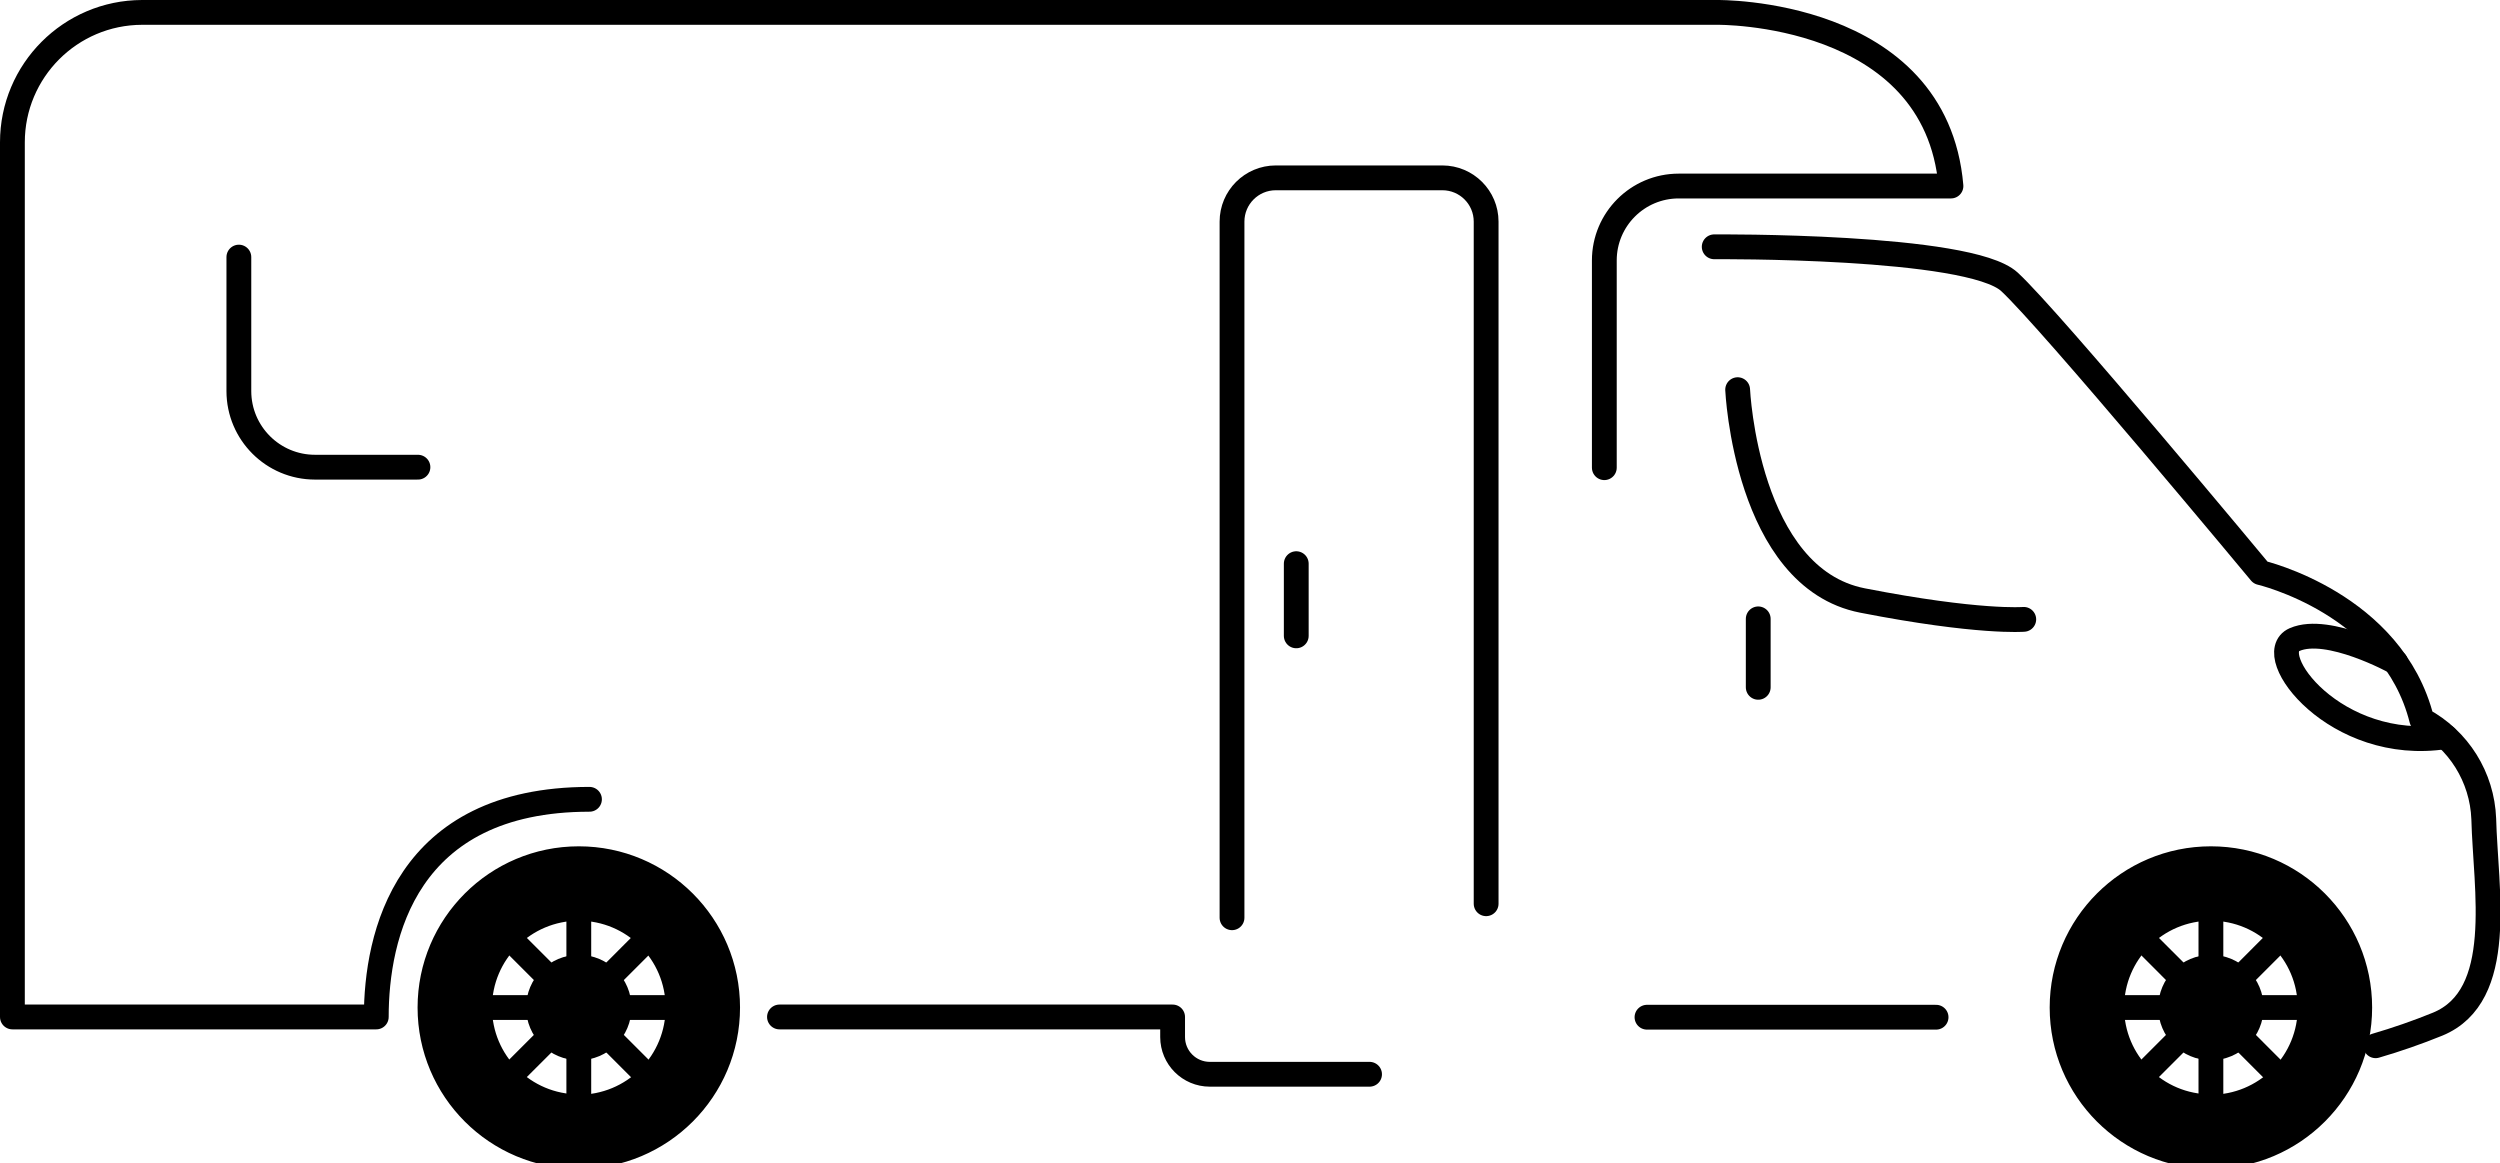
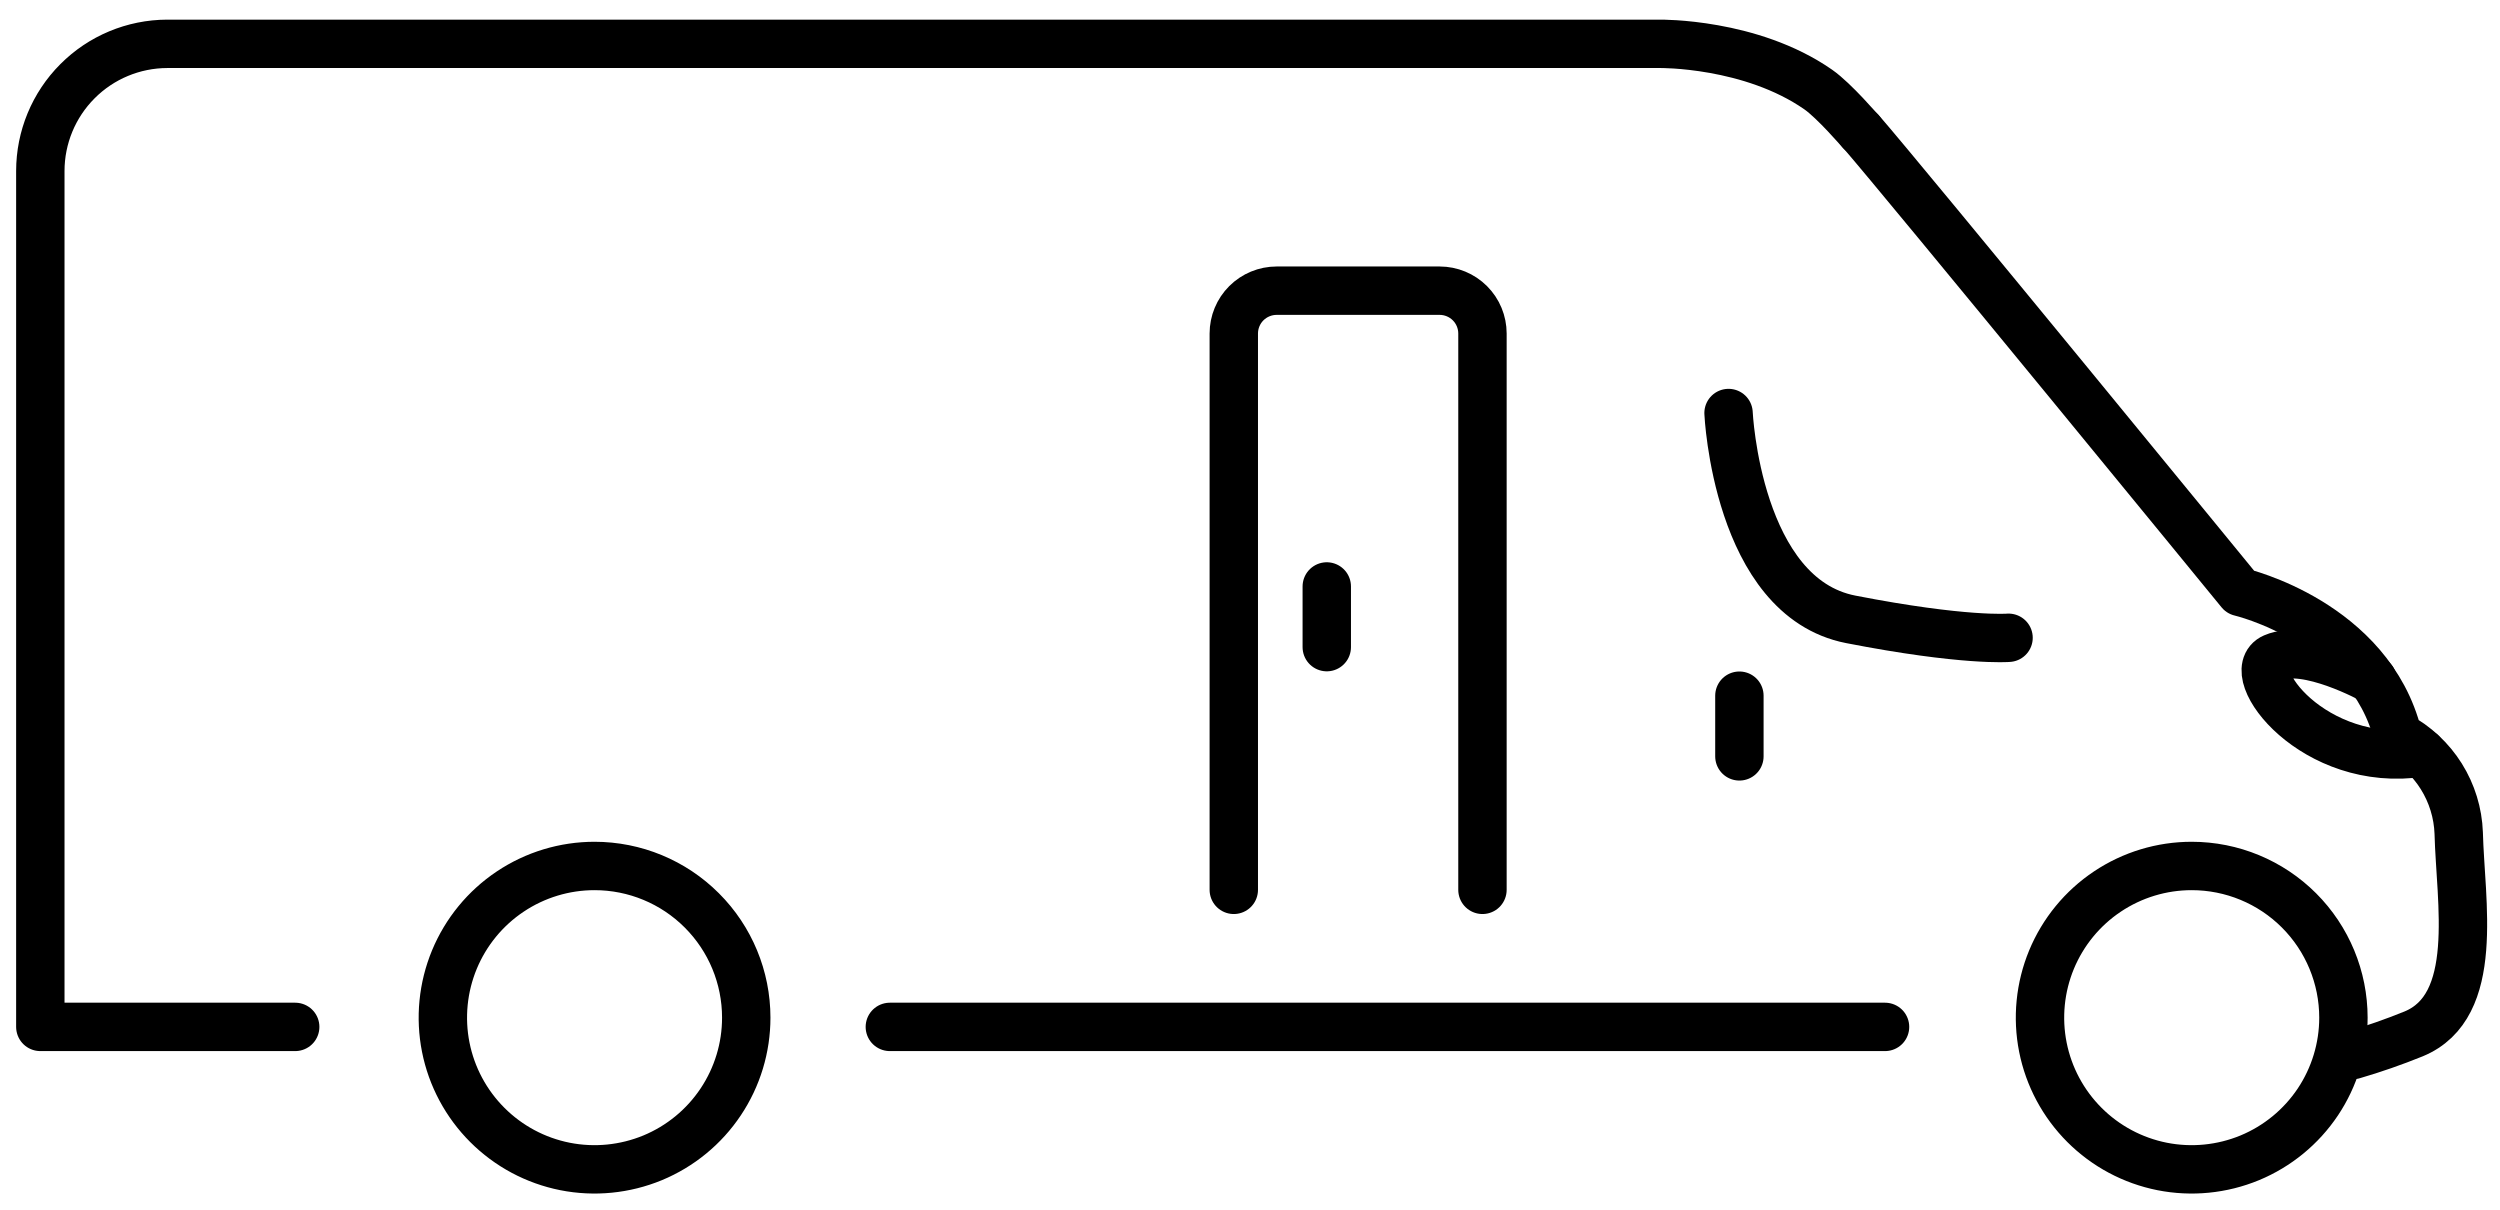
- <svg xmlns="http://www.w3.org/2000/svg" stroke="currentColor" fill="currentColor" width="201.58" height="93.74" viewBox="0 0 201.58 93.74">
-   <g class="Layer_2" data-name="Layer 2">
-     <g class="rv">
-       <g class="solid-body-background.">
-         <path d="M200.19,65.34s-2-5.11-3-5.94-2.42-4.52-4.57-6.74-5.65-5.82-10.29-6.49c-7.45-8.84-14-18.12-20.12-22.64l.43-.26-5.34-10.56H157c-2.63-12.2-18.53-12-18.53-12h-127A10.48,10.48,0,0,0,1,11.2V81.75H30.34c0-6.5,2.33-17.55,17.19-17.55,0,0,15-.15,15.32,17.82h125.4s-.17,2.29,1,2.3A53.58,53.58,0,0,0,195.52,83s3.46-1.47,4.09-3.49S200.19,65.34,200.19,65.34Z" fill="#ecebe1" opacity="0" />
-       </g>
-       <g class="body-car">
-         <path d="M110.43,86.62H97.55a3,3,0,0,1-3-3V82H62.85" fill="none" stroke-linecap="round" stroke-linejoin="round" stroke-width="2" />
-         <path d="M191.55,84.32a51.88,51.88,0,0,0,5-1.74c5.55-2.28,3.86-10.9,3.72-16.55a9.47,9.47,0,0,0-5-8c-2.34-9.38-13-11.86-13-11.86s-17-20.47-20.25-23.45-23.8-2.82-23.8-2.82" fill="none" stroke-linecap="round" stroke-linejoin="round" stroke-width="2" />
-         <path d="M193.16,53.39s-5.43-3-8.14-1.82,3.31,9.2,12.16,7.83" fill="none" stroke-linecap="round" stroke-linejoin="round" stroke-width="2" />
-         <line x1="132.8" y1="82.02" x2="156.11" y2="82.02" fill="none" stroke-linecap="round" stroke-linejoin="round" stroke-width="2" />
-         <line x1="141.77" y1="49.9" x2="141.77" y2="55.42" fill="none" stroke-linecap="round" stroke-linejoin="round" stroke-width="2" />
-         <path d="M140.11,31.42s.69,15.17,10.07,17,13,1.52,13,1.52" fill="none" stroke-linecap="round" stroke-linejoin="round" stroke-width="2" />
-         <path d="M19.26,20.73V31.54a6.14,6.14,0,0,0,6.14,6.13h8.3" fill="none" stroke-linecap="round" stroke-linejoin="round" stroke-width="2" />
-         <path d="M99.34,74V17.87a3.53,3.53,0,0,1,3.53-3.53H116.3a3.53,3.53,0,0,1,3.53,3.53v55" fill="none" stroke-linecap="round" stroke-linejoin="round" stroke-width="2" />
-         <line x1="104.52" y1="45.45" x2="104.52" y2="51.27" fill="none" stroke-linecap="round" stroke-linejoin="round" stroke-width="2" />
-         <path d="M129.36,37.71V21a6,6,0,0,1,6-6h21.95C156.09.75,138.45,1,138.45,1h-127A10.48,10.48,0,0,0,1,11.48V82H30.34c0-6.5,2.33-17.55,17.19-17.55" fill="none" stroke-linecap="round" stroke-linejoin="round" stroke-width="2" />
-       </g>
-       <g class="front-wheel">
-         <line x1="170.77" y1="81.24" x2="185.77" y2="81.24" fill="none" stroke-linecap="round" stroke-linejoin="round" stroke-width="2" />
-         <line x1="172.97" y1="86.54" x2="183.57" y2="75.93" fill="none" stroke-linecap="round" stroke-linejoin="round" stroke-width="2" />
-         <line x1="178.27" y1="88.74" x2="178.27" y2="73.74" fill="none" stroke-linecap="round" stroke-linejoin="round" stroke-width="2" />
-         <line x1="183.57" y1="86.54" x2="172.97" y2="75.93" fill="none" stroke-linecap="round" stroke-linejoin="round" stroke-width="2" />
-         <circle cx="178.27" cy="81.24" r="3.75" />
-         <path d="M178.27,68.74a12.5,12.5,0,1,0,12.5,12.5A12.5,12.5,0,0,0,178.27,68.74Zm0,20a7.5,7.5,0,1,1,7.5-7.5A7.5,7.5,0,0,1,178.27,88.77Z" />
-       </g>
-       <g class="back-wheel">
-         <line x1="39.17" y1="81.24" x2="54.17" y2="81.24" fill="none" stroke-linecap="round" stroke-linejoin="round" stroke-width="2" />
-         <line x1="41.37" y1="86.54" x2="51.98" y2="75.93" fill="none" stroke-linecap="round" stroke-linejoin="round" stroke-width="2" />
-         <line x1="46.67" y1="88.74" x2="46.67" y2="73.74" fill="none" stroke-linecap="round" stroke-linejoin="round" stroke-width="2" />
-         <line x1="51.98" y1="86.54" x2="41.37" y2="75.93" fill="none" stroke-linecap="round" stroke-linejoin="round" stroke-width="2" />
-         <circle cx="46.67" cy="81.24" r="3.75" />
-         <path d="M46.67,68.74a12.5,12.5,0,1,0,12.5,12.5A12.5,12.5,0,0,0,46.67,68.74Zm0,20a7.5,7.5,0,1,1,7.5-7.5A7.5,7.5,0,0,1,46.67,88.77Z" />
-       </g>
-     </g>
-   </g>
+ <svg xmlns="http://www.w3.org/2000/svg" width="62" height="30" viewBox="0 0 62 30" stroke="currentColor" fill="none">
+   <path d="M46.749 25.467H22.068" stroke-width="1.2" stroke-linecap="round" stroke-linejoin="round" />
+   <path d="M58.352 26.165C58.862 26.016 59.364 25.841 59.857 25.641C61.527 24.955 61.018 22.36 60.976 20.66C60.958 20.162 60.809 19.678 60.545 19.255C60.281 18.833 59.911 18.487 59.471 18.252C58.767 15.429 55.559 14.682 55.559 14.682C55.559 14.682 47.194 4.458 46.147 3.257" stroke-width="1.2" stroke-linecap="round" stroke-linejoin="round" />
+   <path d="M58.837 16.856C58.837 16.856 57.203 15.953 56.387 16.308C55.571 16.663 57.383 19.077 60.047 18.665" stroke-width="1.2" stroke-linecap="round" stroke-linejoin="round" />
+   <path d="M43.137 17.253V18.758" stroke-width="1.2" stroke-linecap="round" stroke-linejoin="round" />
+   <path d="M42.868 10.243C42.868 10.243 43.076 14.809 45.899 15.36C48.722 15.91 49.812 15.817 49.812 15.817" stroke-width="1.2" stroke-linecap="round" stroke-linejoin="round" />
+   <path d="M30.598 22.068V8.271C30.598 7.99 30.71 7.719 30.909 7.52C31.109 7.321 31.379 7.209 31.661 7.209H35.703C35.984 7.209 36.255 7.321 36.454 7.52C36.653 7.719 36.765 7.99 36.765 8.271C36.765 8.271 36.765 16.328 36.765 22.068" stroke-width="1.2" stroke-linecap="round" stroke-linejoin="round" />
+   <path d="M32.904 14.544V16.049" stroke-width="1.2" stroke-linecap="round" stroke-linejoin="round" />
+   <path d="M7.321 25.467H1V4.242C1 3.407 1.331 2.606 1.921 2.015C2.51 1.423 3.31 1.09 4.145 1.087H41.166C41.166 1.087 43.421 1.056 45.093 2.221C45.487 2.495 46.14 3.257 46.14 3.257" stroke-width="1.2" stroke-linecap="round" stroke-linejoin="round" />
+   <path d="M52.264 22.11C52.883 21.696 53.61 21.476 54.354 21.476C55.352 21.476 56.309 21.872 57.015 22.578C57.72 23.283 58.117 24.24 58.117 25.238C58.117 25.982 57.896 26.709 57.483 27.328C57.069 27.947 56.481 28.429 55.794 28.714C55.107 28.998 54.35 29.073 53.62 28.928C52.891 28.783 52.22 28.424 51.694 27.898C51.168 27.372 50.809 26.702 50.664 25.972C50.519 25.242 50.594 24.485 50.878 23.798C51.163 23.111 51.645 22.523 52.264 22.11Z" stroke-width="1.2" />
+   <path d="M12.655 22.11C13.274 21.696 14.001 21.476 14.745 21.476C15.743 21.476 16.7 21.872 17.405 22.578C18.111 23.283 18.507 24.24 18.507 25.238C18.507 25.982 18.287 26.709 17.873 27.328C17.46 27.947 16.872 28.429 16.185 28.714C15.497 28.998 14.741 29.073 14.011 28.928C13.281 28.783 12.611 28.424 12.085 27.898C11.559 27.372 11.2 26.702 11.055 25.972C10.91 25.242 10.985 24.485 11.269 23.798C11.554 23.111 12.036 22.523 12.655 22.11Z" stroke-width="1.2" />
</svg>
